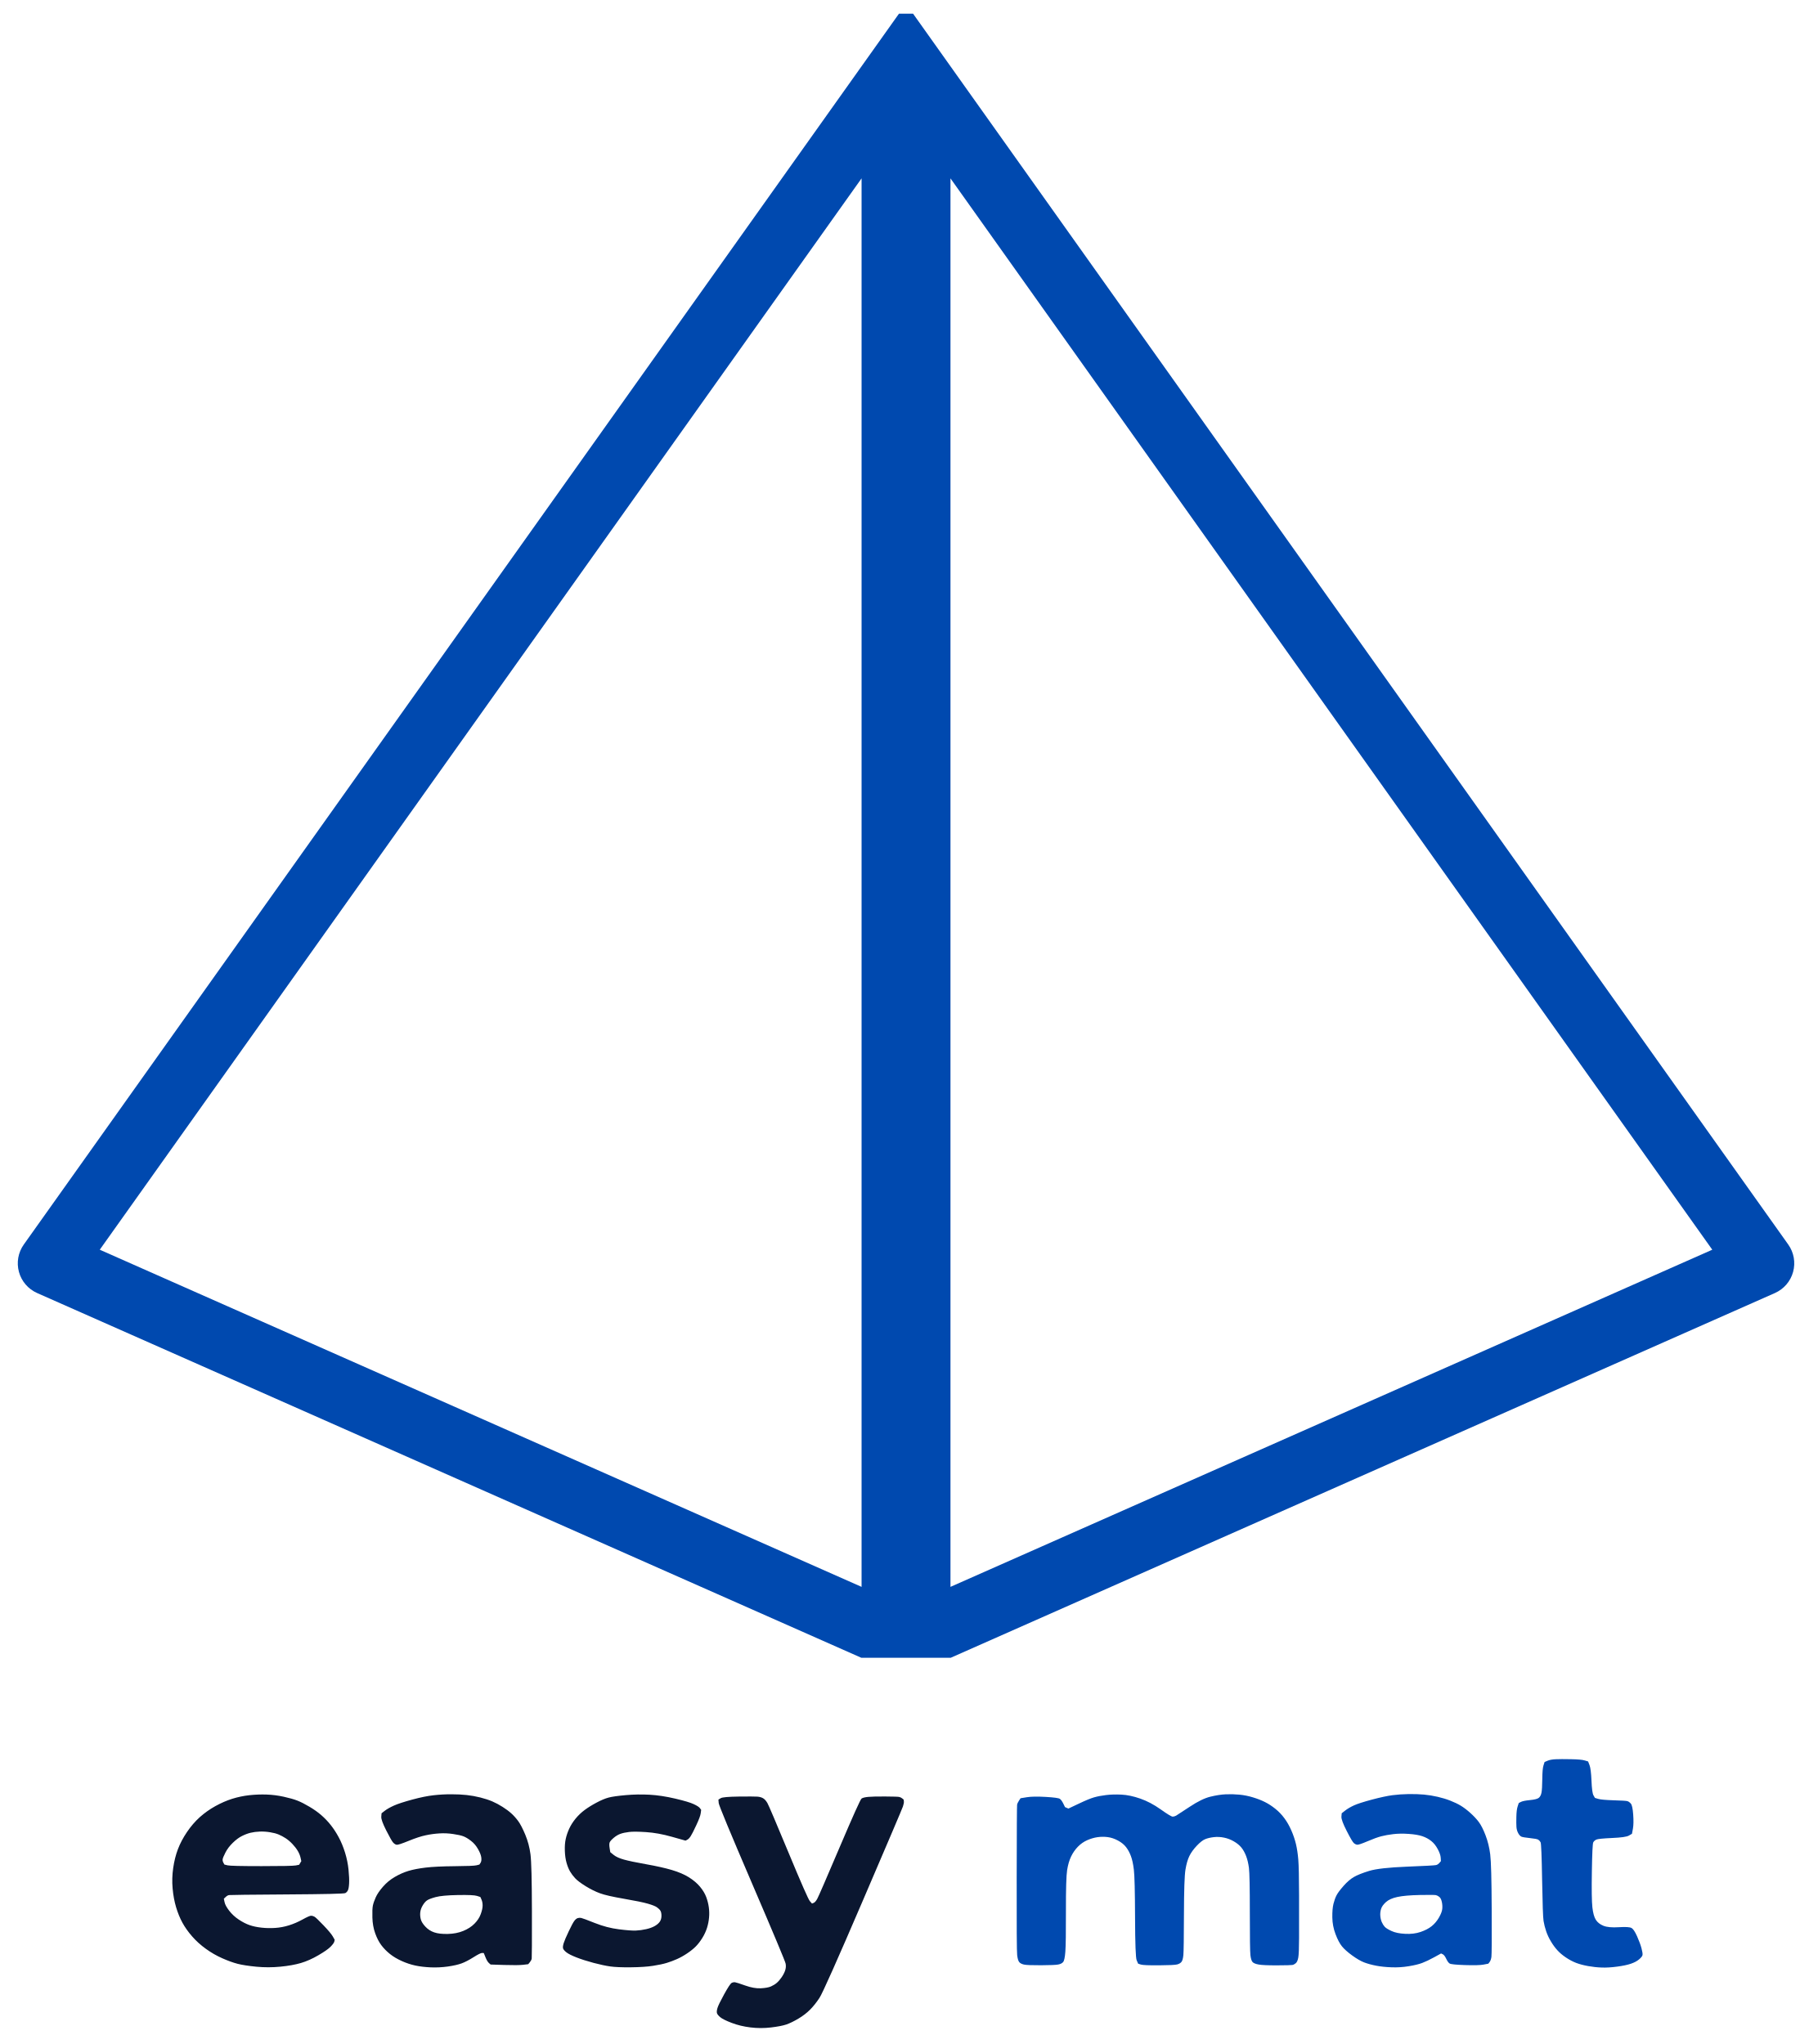
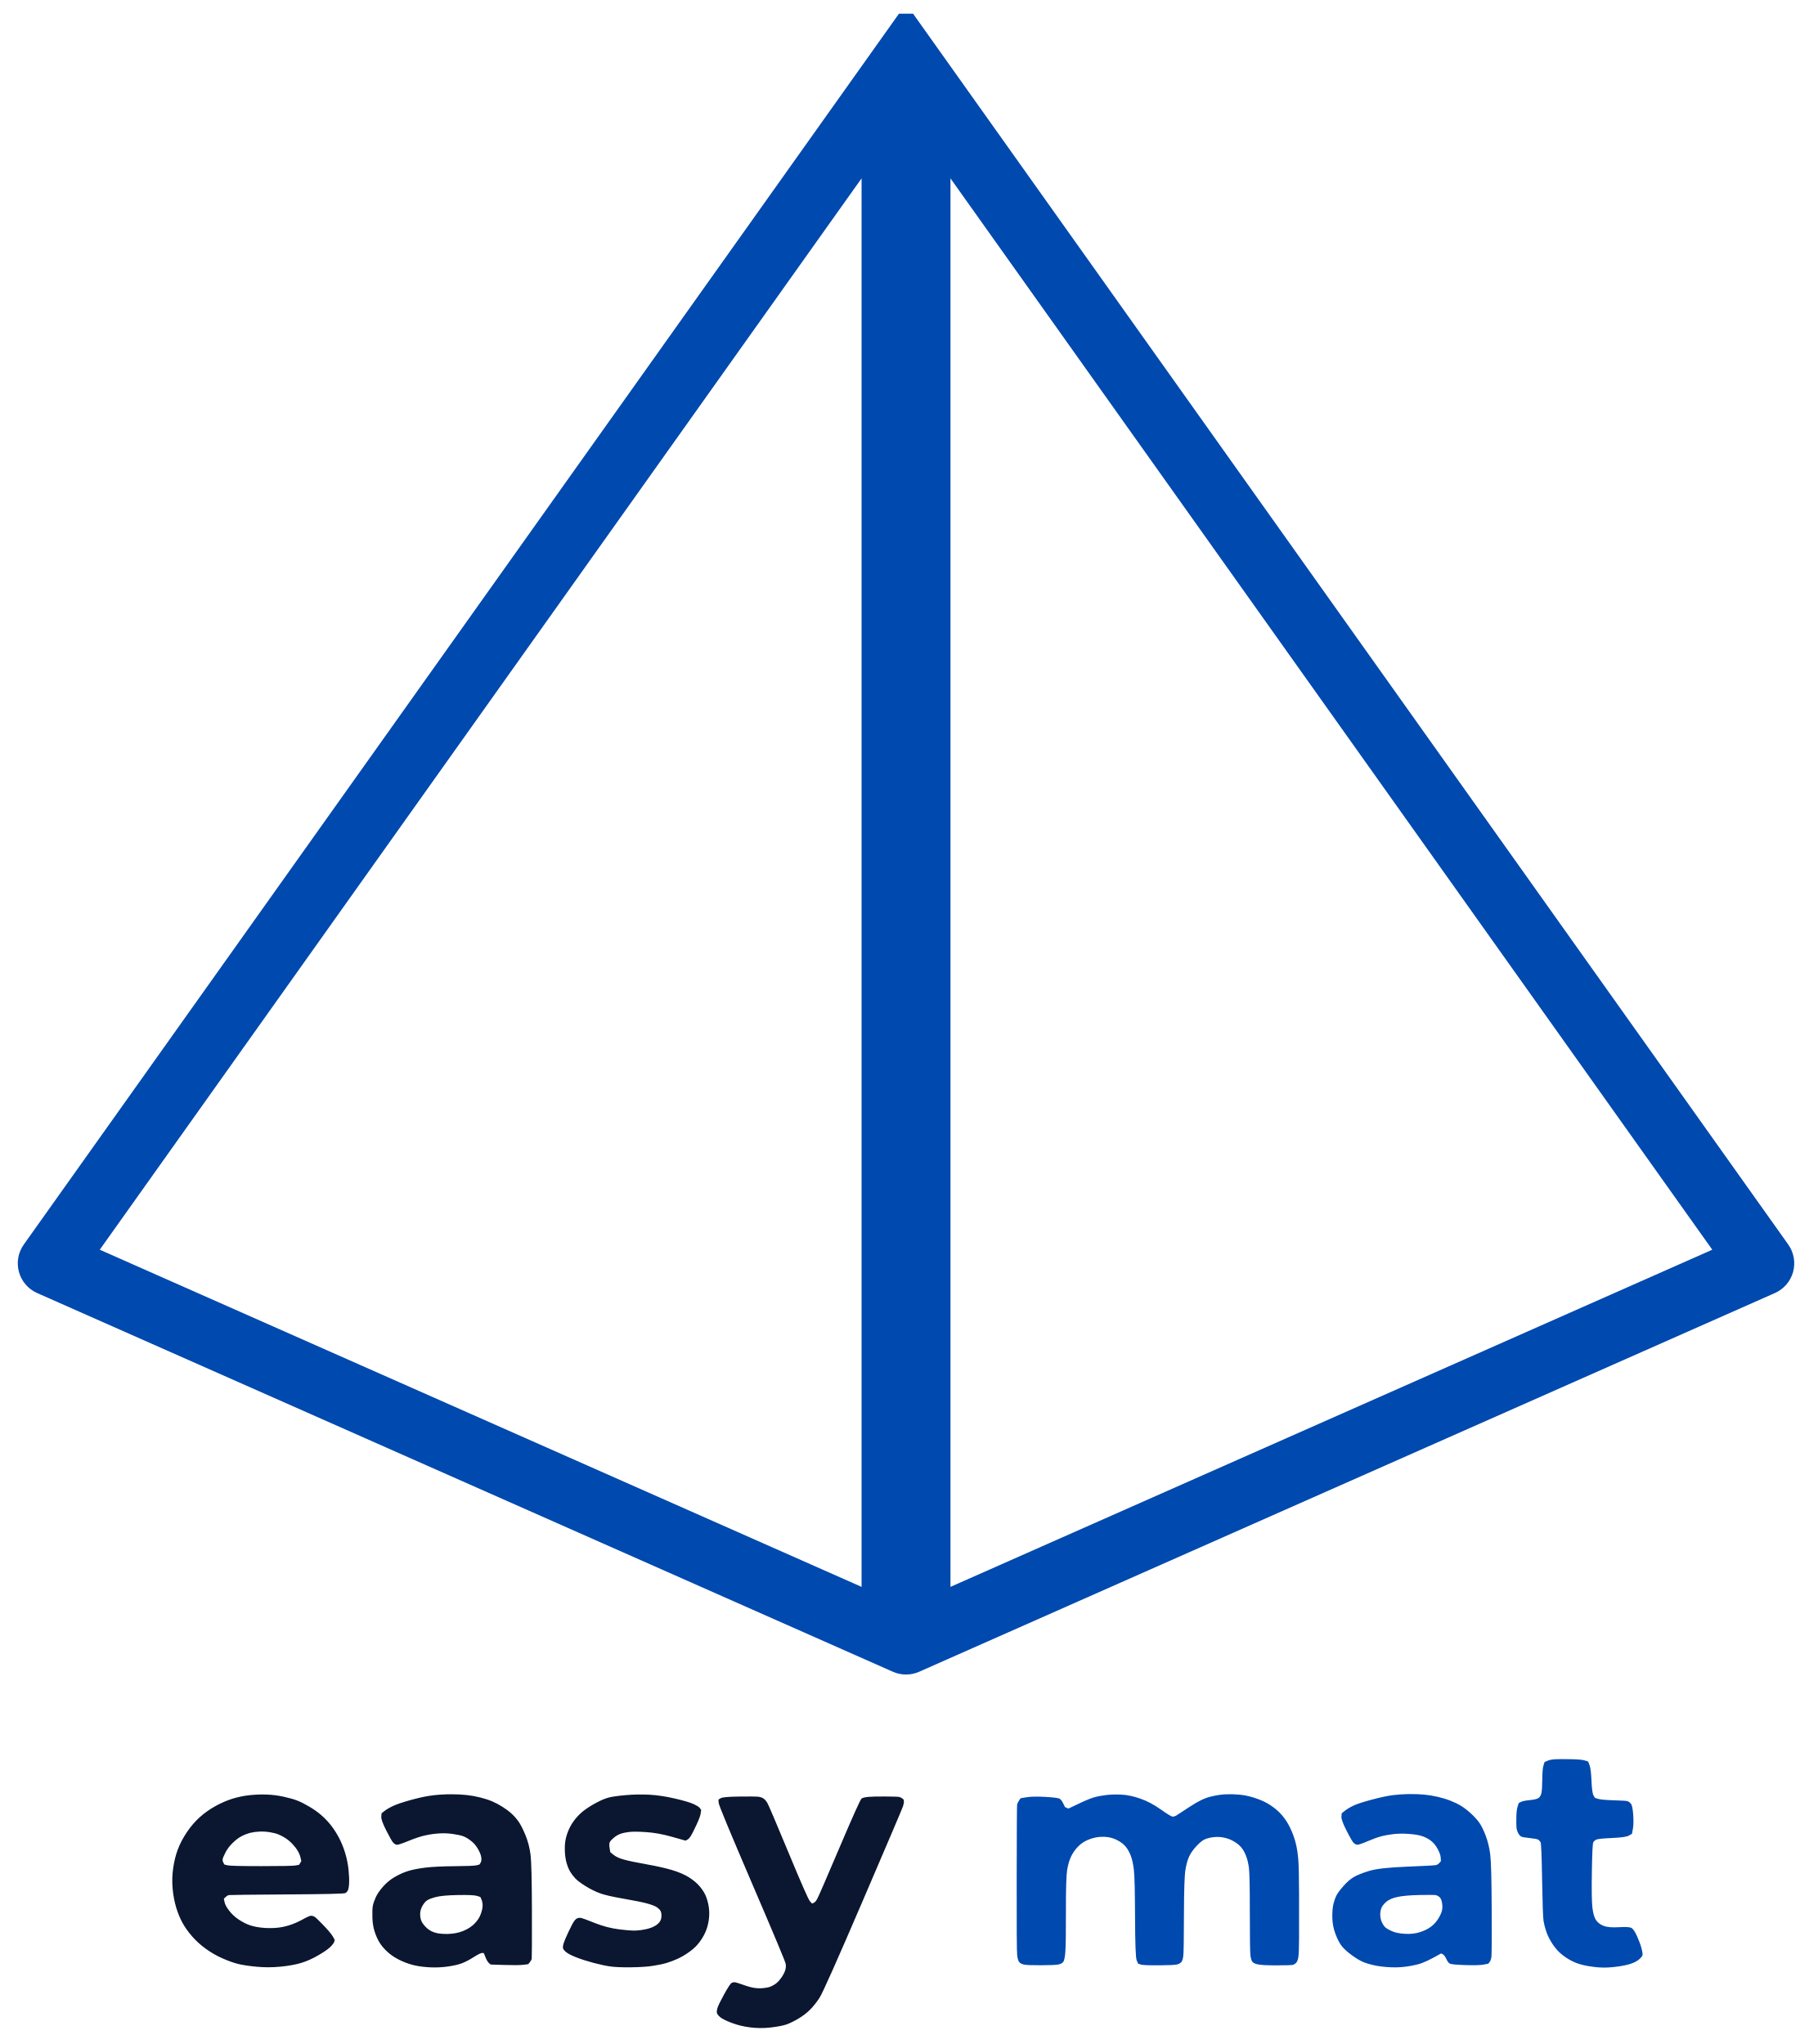
<svg xmlns="http://www.w3.org/2000/svg" viewBox="0 0 529 598" width="529" height="598">
-   <path id="piramide" fill="#0049AF" fill-rule="evenodd" d="M262.94 4L267.06 4L523.04 364.1A9.5 9.5 0 0 1 519.15 378.29L278.08 485L251.92 485L10.85 378.29A9.5 9.5 0 0 1 6.96 364.1ZM29.18 365.62L252 52.18L252 464.26ZM500.82 365.62L278 52.18L278 464.26Z" />
+   <path id="piramide" fill="#0049AF" fill-rule="evenodd" d="M262.94 4L267.06 4L523.04 364.1A9.5 9.5 0 0 1 519.15 378.29L268.85 489.09A9.5 9.5 0 0 1 261.15 489.09L10.85 378.29A9.5 9.5 0 0 1 6.96 364.1ZM29.18 365.62L252 52.18L252 464.26ZM500.82 365.62L278 52.18L278 464.26Z" />
  <path id="easy" fill="#0B1730" fill-rule="evenodd" d="M72.92 525.21Q75.5 524.93 78 525.02Q80.5 525.11 83 525.66Q85.5 526.21 87 526.8Q88.5 527.39 90.5 528.58Q92.5 529.76 94 531.07Q95.5 532.37 96.74 533.94Q97.98 535.5 99.06 537.5Q100.14 539.5 100.92 542Q101.69 544.5 101.94 547Q102.19 549.5 102.11 551Q102.03 552.5 101.76 553.03Q101.5 553.57 101 553.85Q100.5 554.14 84 554.24Q67.5 554.35 67 554.43Q66.5 554.51 65.99 555.01L65.47 555.5L65.68 556.5Q65.88 557.5 67.03 559Q68.19 560.5 69.84 561.6Q71.5 562.7 73 563.22Q74.5 563.74 76.5 563.96Q78.5 564.18 80.5 564.04Q82.5 563.91 84.5 563.29Q86.5 562.67 88.5 561.57Q90.5 560.46 91 560.47Q91.5 560.48 92 560.77Q92.5 561.06 94.62 563.28Q96.74 565.5 97.32 566.5L97.89 567.5L97.79 568Q97.69 568.5 96.73 569.5Q95.76 570.5 93.13 572.03Q90.5 573.57 88 574.31Q85.5 575.04 82 575.38Q78.5 575.72 75 575.39Q71.5 575.05 69.5 574.54Q67.5 574.02 65 572.91Q62.5 571.81 60.21 570.15Q57.92 568.5 56.18 566.5Q54.44 564.5 53.35 562.5Q52.26 560.5 51.51 558Q50.76 555.5 50.49 552.5Q50.22 549.5 50.66 546.5Q51.09 543.5 52.04 541Q52.99 538.5 54.68 536Q56.37 533.5 58.43 531.64Q60.5 529.79 63 528.4Q65.5 527.02 67.92 526.26Q70.35 525.5 72.92 525.21ZM126.87 525.22Q129.5 524.93 132 524.94Q134.5 524.94 136.5 525.16Q138.5 525.38 140.5 525.88Q142.5 526.39 144 527.03Q145.5 527.68 147 528.63Q148.5 529.58 149.56 530.54Q150.62 531.5 151.56 532.77Q152.5 534.05 153.64 536.77Q154.77 539.5 155.16 542.5Q155.55 545.5 155.58 559Q155.6 572.5 155.52 573Q155.44 573.5 154.97 574.08L154.5 574.65L153 574.83Q151.5 575 147.5 574.88L143.5 574.75L143 574.31Q142.5 573.86 142 572.63L141.5 571.39L141 571.37Q140.5 571.35 138.5 572.61Q136.5 573.87 135 574.42Q133.5 574.97 131 575.33Q128.5 575.68 126 575.58Q123.5 575.47 121.5 575.05Q119.5 574.62 117.5 573.72Q115.5 572.82 114.05 571.66Q112.6 570.5 111.55 569.11Q110.5 567.73 109.74 565.61Q108.98 563.5 108.92 561Q108.85 558.5 109.06 557.5Q109.27 556.5 109.89 555.11Q110.5 553.72 112 552Q113.5 550.27 115.5 549.11Q117.5 547.95 119.5 547.35Q121.5 546.75 124.5 546.39Q127.5 546.03 133 545.98Q138.5 545.94 139.36 545.72L140.22 545.5L140.55 545Q140.89 544.5 140.78 543.5Q140.68 542.5 139.83 541Q138.99 539.5 137.74 538.55Q136.5 537.59 135.5 537.22Q134.5 536.85 132.5 536.56Q130.5 536.26 128.5 536.39Q126.5 536.51 124.5 536.94Q122.5 537.36 119.5 538.58Q116.5 539.81 116 539.71Q115.5 539.61 115 539.08Q114.5 538.54 112.97 535.52Q111.44 532.5 111.52 531.5L111.6 530.5L112.55 529.76Q113.5 529.03 115.19 528.26Q116.87 527.5 120.56 526.5Q124.25 525.5 126.87 525.22ZM183.02 525.19Q186.5 524.88 190 525.07Q193.5 525.27 197.5 526.21Q201.5 527.15 202.92 527.83Q204.35 528.5 204.72 529L205.08 529.5L204.95 530.5Q204.82 531.5 203.66 533.98Q202.5 536.47 202 537.23Q201.5 537.99 201 538.25L200.5 538.5L196.5 537.37Q192.5 536.24 189 536.01Q185.5 535.78 184 535.97Q182.5 536.15 181.5 536.5Q180.5 536.85 179.52 537.67Q178.54 538.5 178.33 539Q178.12 539.5 178.31 540.69L178.5 541.88L179.5 542.69Q180.5 543.49 182.5 544.05Q184.5 544.61 189 545.41Q193.5 546.21 196.5 547.09Q199.5 547.98 201.5 549.23Q203.5 550.49 204.75 551.99Q206 553.5 206.56 555Q207.12 556.5 207.32 558Q207.53 559.5 207.39 561Q207.26 562.5 206.8 564Q206.33 565.5 205.42 566.98Q204.5 568.46 203.5 569.47Q202.5 570.47 201 571.48Q199.5 572.49 198 573.16Q196.5 573.82 195 574.28Q193.5 574.74 191 575.13Q188.5 575.52 184.5 575.56Q180.5 575.6 178.5 575.31Q176.5 575.03 173.62 574.27Q170.74 573.5 168.62 572.67Q166.5 571.84 165.65 571.17Q164.81 570.5 164.68 570Q164.56 569.5 164.87 568.5Q165.18 567.5 166.34 565.05Q167.5 562.6 168 561.96Q168.5 561.31 169 561.16Q169.5 561.02 170 561.12Q170.5 561.22 174 562.61Q177.5 564 181 564.44Q184.5 564.88 186 564.81Q187.5 564.74 189 564.4Q190.5 564.06 191.5 563.49Q192.5 562.92 192.99 562.21Q193.47 561.5 193.47 560.5Q193.47 559.5 193.16 559Q192.84 558.5 192.17 558.02Q191.5 557.53 189.5 556.95Q187.5 556.37 182.5 555.51Q177.5 554.65 175.5 553.91Q173.5 553.18 171.32 551.84Q169.15 550.5 168.22 549.5Q167.3 548.5 166.72 547.5Q166.14 546.5 165.71 545Q165.28 543.5 165.21 541.5Q165.14 539.5 165.47 538Q165.8 536.5 166.49 535Q167.18 533.5 168.34 532.08Q169.5 530.66 171 529.54Q172.5 528.43 174.5 527.37Q176.5 526.3 178.02 525.9Q179.54 525.5 183.02 525.19ZM210.81 526.08Q211.5 525.67 216 525.61Q220.5 525.56 221.5 525.63Q222.5 525.7 223.19 526.1Q223.87 526.5 224.45 527.5Q225.02 528.5 230.63 542Q236.24 555.5 236.87 556.2L237.5 556.91L238 556.71Q238.5 556.5 239.05 555.5Q239.6 554.5 245.55 540.52Q251.5 526.54 252 526.19Q252.5 525.84 254 525.7Q255.5 525.56 259 525.59Q262.5 525.61 263 525.72Q263.5 525.83 263.9 526.16L264.31 526.5L264.37 527Q264.43 527.5 264.1 528.5Q263.77 529.5 252.39 556Q241.01 582.5 239.69 584.5Q238.38 586.5 236.94 587.95Q235.5 589.4 233.5 590.59Q231.5 591.77 230 592.29Q228.5 592.8 225.5 593.16Q222.5 593.52 219.5 593.15Q216.5 592.78 214 591.82Q211.5 590.86 210.69 590.18Q209.88 589.5 209.71 589Q209.55 588.5 209.84 587.5Q210.13 586.5 211.81 583.44Q213.5 580.39 214 580.13Q214.5 579.87 215 579.94Q215.5 580.01 218 580.9Q220.5 581.79 222.5 581.7Q224.5 581.6 225.5 581.16Q226.5 580.71 227.2 580.11Q227.91 579.5 228.6 578.5Q229.3 577.5 229.64 576.5Q229.98 575.5 229.79 574.5Q229.61 573.5 219.95 551Q210.29 528.5 210.21 527.5L210.13 526.5L210.81 526.08ZM73.29 536.2Q74.5 535.91 76 535.85Q77.5 535.8 79 536.05Q80.5 536.29 81.5 536.71Q82.5 537.13 83.5 537.77Q84.5 538.41 85.5 539.45Q86.49 540.5 87.09 541.5Q87.68 542.5 87.91 543.5L88.13 544.5L87.81 545.03L87.5 545.56L86.5 545.76Q85.5 545.96 76.5 545.96Q67.5 545.96 66.57 545.73L65.64 545.5L65.36 545Q65.08 544.5 65.12 544Q65.16 543.5 65.93 542Q66.69 540.5 68.09 539.14Q69.5 537.77 70.79 537.14Q72.07 536.5 73.29 536.2ZM133.92 554.42Q138.5 554.34 139.5 554.67L140.5 554.99L140.83 555.74Q141.16 556.5 141.16 557.5Q141.16 558.5 140.61 560Q140.07 561.5 138.78 562.8Q137.5 564.1 135.5 564.92Q133.5 565.74 131 565.8Q128.5 565.86 127 565.34Q125.5 564.83 124.41 563.66Q123.33 562.5 123.07 561.5Q122.82 560.5 122.92 559.5Q123.02 558.5 123.61 557.5Q124.19 556.5 124.85 556.02Q125.5 555.54 127.42 555.02Q129.34 554.5 133.92 554.42Z" />
  <path id="mat" fill="#0049AF" fill-rule="evenodd" d="M452.64 515.13Q453.5 514.76 455 514.69Q456.5 514.62 459.5 514.68Q462.5 514.73 463.5 515.04L464.5 515.34L464.92 516.42Q465.34 517.5 465.49 521Q465.64 524.5 466.07 525.25L466.5 526L467.5 526.3Q468.5 526.59 472 526.7Q475.5 526.8 476 526.95Q476.5 527.1 477 527.67Q477.5 528.25 477.69 530.88Q477.88 533.5 477.61 535L477.33 536.5L476.42 537.03Q475.5 537.56 471.5 537.73Q467.5 537.91 466.9 538.2Q466.29 538.5 466.01 539Q465.73 539.5 465.6 547.5Q465.47 555.5 465.75 558Q466.03 560.5 466.76 561.66Q467.5 562.82 469 563.42Q470.5 564.02 473.5 563.83Q476.5 563.64 477.22 564.07Q477.94 564.5 478.83 566.5Q479.72 568.5 480.12 570Q480.52 571.5 480.41 572Q480.29 572.5 479.4 573.25Q478.5 574.01 477 574.52Q475.5 575.03 473 575.36Q470.5 575.7 468.5 575.63Q466.5 575.56 464.5 575.2Q462.5 574.84 461 574.27Q459.5 573.69 458 572.68Q456.5 571.67 455.5 570.56Q454.5 569.46 453.62 567.98Q452.73 566.5 452.23 565Q451.72 563.5 451.47 562Q451.23 560.5 451.05 550Q450.87 539.5 450.61 539Q450.35 538.5 449.93 538.23Q449.5 537.96 447.5 537.76Q445.5 537.55 445 537.34Q444.5 537.12 444.05 536.31Q443.61 535.5 443.54 534.5Q443.47 533.5 443.52 531.5Q443.56 529.5 443.89 528.5L444.22 527.5L444.86 527.17Q445.5 526.84 447.5 526.64Q449.5 526.45 450.08 525.98Q450.66 525.5 450.86 524.5Q451.07 523.5 451.1 520.5Q451.13 517.5 451.45 516.5L451.77 515.5L452.64 515.13ZM305.85 525.71Q309.5 525.92 310 526.28Q310.5 526.65 311 527.67L311.5 528.69L312 528.91L312.5 529.12L315.5 527.7Q318.5 526.27 320 525.84Q321.5 525.41 323.5 525.17Q325.5 524.92 328 525.04Q330.5 525.16 333.5 526.2Q336.5 527.24 339.5 529.37Q342.5 531.5 343 531.48Q343.5 531.47 344 531.19Q344.5 530.9 348 528.58Q351.5 526.26 354 525.65Q356.5 525.04 358.5 524.95Q360.5 524.86 362.5 525.05Q364.5 525.24 366.5 525.85Q368.5 526.46 370 527.22Q371.5 527.97 373 529.17Q374.5 530.37 375.66 531.94Q376.82 533.5 377.69 535.5Q378.57 537.5 379.05 539.5Q379.52 541.5 379.73 544Q379.94 546.5 379.96 554.5Q379.97 562.5 379.96 567Q379.95 571.5 379.73 572.72Q379.5 573.94 379 574.36Q378.5 574.79 378 574.88Q377.5 574.97 373.5 574.99Q369.5 575 368.14 574.75Q366.77 574.5 366.34 574Q365.91 573.5 365.73 572Q365.56 570.5 365.56 559.5Q365.56 548.5 365.3 546.5Q365.04 544.5 364.47 543Q363.89 541.5 363.07 540.5Q362.24 539.5 360.87 538.71Q359.5 537.92 358 537.62Q356.5 537.31 355 537.48Q353.5 537.66 352.48 538.08Q351.46 538.5 350.04 540Q348.62 541.5 347.88 543Q347.14 544.5 346.73 547Q346.32 549.5 346.29 560Q346.26 570.5 346.12 572Q345.97 573.5 345.55 574Q345.13 574.5 344.31 574.72Q343.5 574.95 339 574.98Q334.5 575.01 333.7 574.76L332.89 574.5L332.46 573.5Q332.03 572.5 331.99 561Q331.95 549.5 331.64 547Q331.34 544.5 330.77 543Q330.21 541.5 329.35 540.39Q328.5 539.29 327 538.48Q325.5 537.67 324 537.47Q322.5 537.28 321 537.49Q319.5 537.71 318 538.37Q316.5 539.03 315.29 540.26Q314.08 541.5 313.29 543.13Q312.5 544.75 312.12 547.13Q311.75 549.5 311.77 559Q311.79 568.5 311.6 571Q311.41 573.5 310.95 574.03Q310.5 574.56 309.5 574.75Q308.5 574.94 304.5 574.96Q300.5 574.98 299.5 574.76Q298.5 574.53 298.1 574.02Q297.69 573.5 297.51 572Q297.33 570.5 297.37 549.5Q297.4 528.5 297.49 528Q297.58 527.5 298.04 526.8L298.5 526.1L300.35 525.8Q302.2 525.5 305.85 525.71ZM407.27 525.21Q409.5 524.92 412 524.88Q414.5 524.85 416.5 525.03Q418.5 525.22 420.5 525.68Q422.5 526.14 424.23 526.82Q425.96 527.5 427.23 528.26Q428.5 529.02 430 530.35Q431.5 531.69 432.5 533.01Q433.5 534.33 434.5 536.93Q435.5 539.54 435.87 542.52Q436.25 545.5 436.3 558.5Q436.36 571.5 436.22 572.5Q436.08 573.5 435.7 574L435.32 574.5L433.91 574.77Q432.5 575.04 428.5 574.91Q424.5 574.78 424 574.45Q423.5 574.13 423 573.06Q422.5 572 422 571.75L421.5 571.51L419.5 572.61Q417.5 573.71 416 574.28Q414.5 574.85 412 575.25Q409.5 575.66 407 575.56Q404.5 575.47 402.5 575.09Q400.5 574.7 399 574.13Q397.5 573.55 395.5 572.1Q393.5 570.65 392.5 569.42Q391.5 568.18 390.62 565.84Q389.73 563.5 389.69 561Q389.65 558.5 390.02 557Q390.4 555.5 390.92 554.5Q391.43 553.5 392.97 551.75Q394.5 550.01 396 549.14Q397.5 548.27 400.5 547.35Q403.5 546.44 411.5 546.12Q419.5 545.8 420.05 545.65Q420.6 545.5 421.02 545L421.45 544.5L421.39 543.5Q421.33 542.5 420.53 541Q419.74 539.5 418.62 538.61Q417.5 537.71 416 537.2Q414.5 536.7 412 536.53Q409.5 536.36 407.5 536.6Q405.5 536.84 404 537.23Q402.5 537.62 400 538.68Q397.5 539.74 397 539.7Q396.5 539.65 396 539.24Q395.5 538.82 393.89 535.66Q392.28 532.5 392.35 531.5L392.43 530.5L393.46 529.69Q394.5 528.89 396 528.2Q397.5 527.51 401.27 526.5Q405.05 525.5 407.27 525.21ZM415.23 554.41Q419.5 554.33 420 554.45Q420.5 554.57 421 554.98Q421.5 555.39 421.72 556.44Q421.95 557.5 421.84 558.5Q421.74 559.5 420.88 561Q420.02 562.5 418.76 563.52Q417.5 564.54 415.5 565.22Q413.5 565.9 411 565.77Q408.5 565.64 407 564.94Q405.5 564.25 405 563.69Q404.5 563.13 404.15 562.32Q403.8 561.5 403.72 560.5Q403.64 559.5 403.94 558.5Q404.24 557.5 405.37 556.48Q406.5 555.46 408.73 554.98Q410.97 554.5 415.23 554.41Z" />
</svg>
